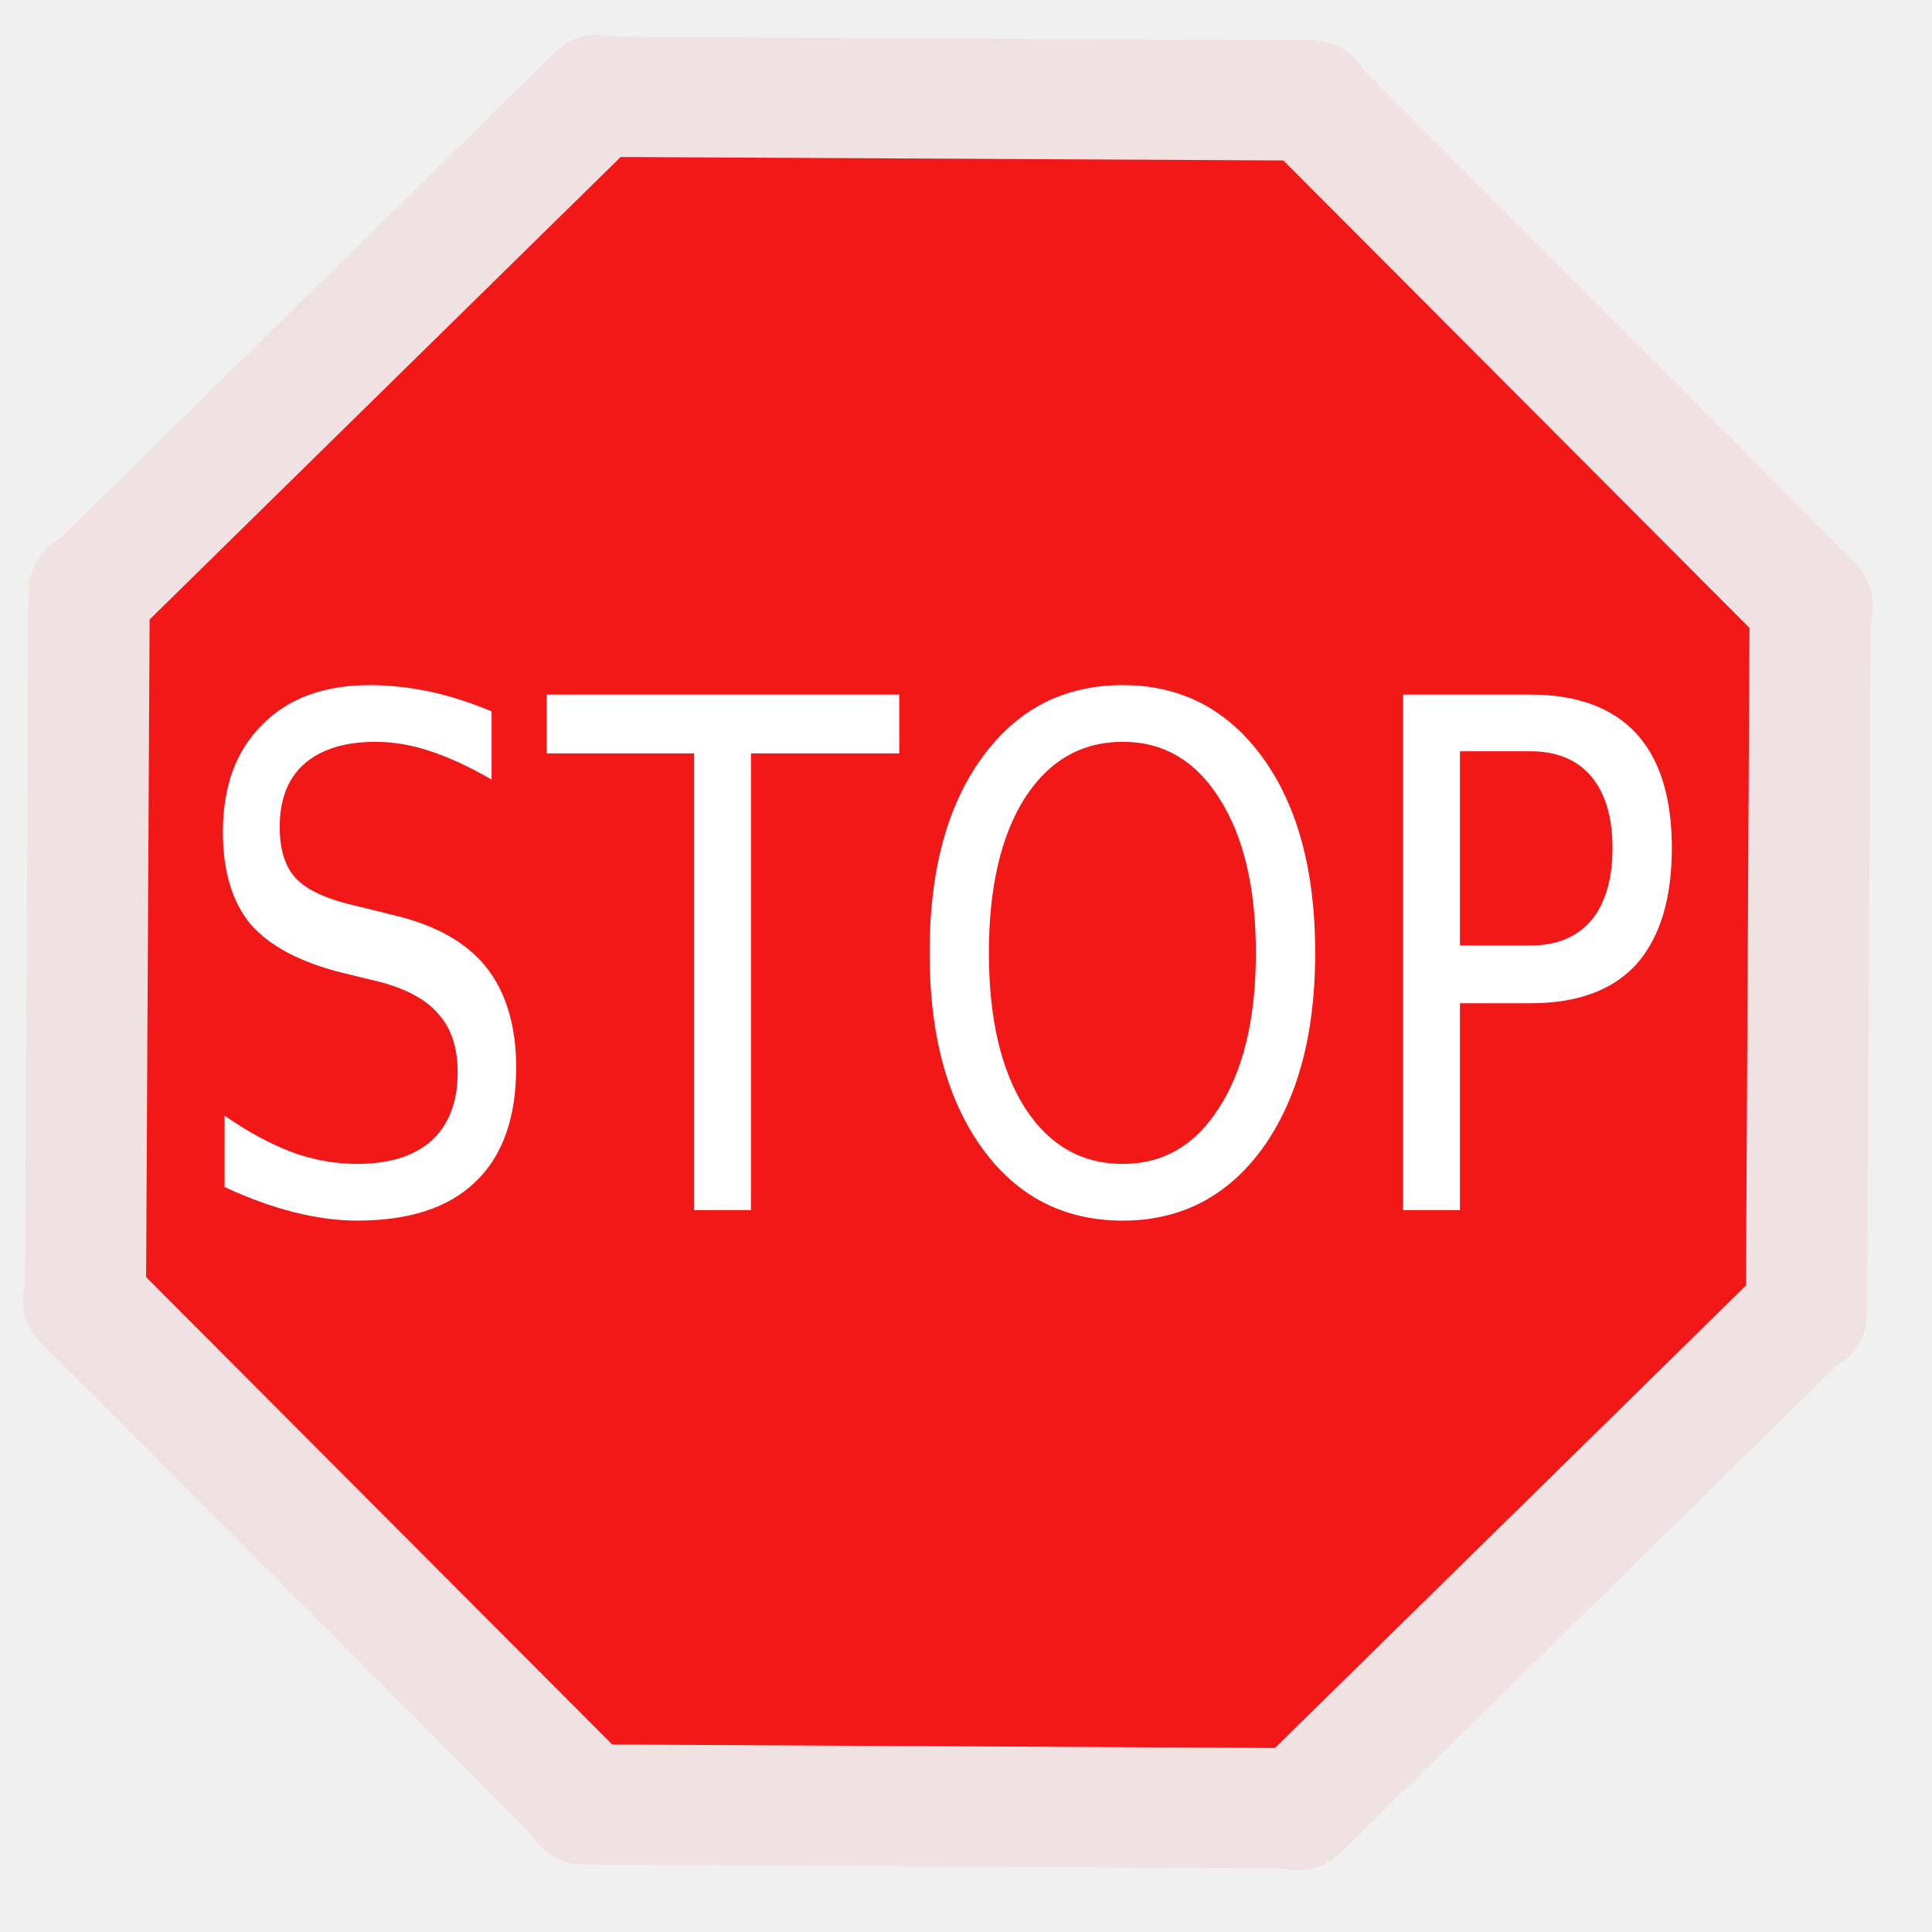
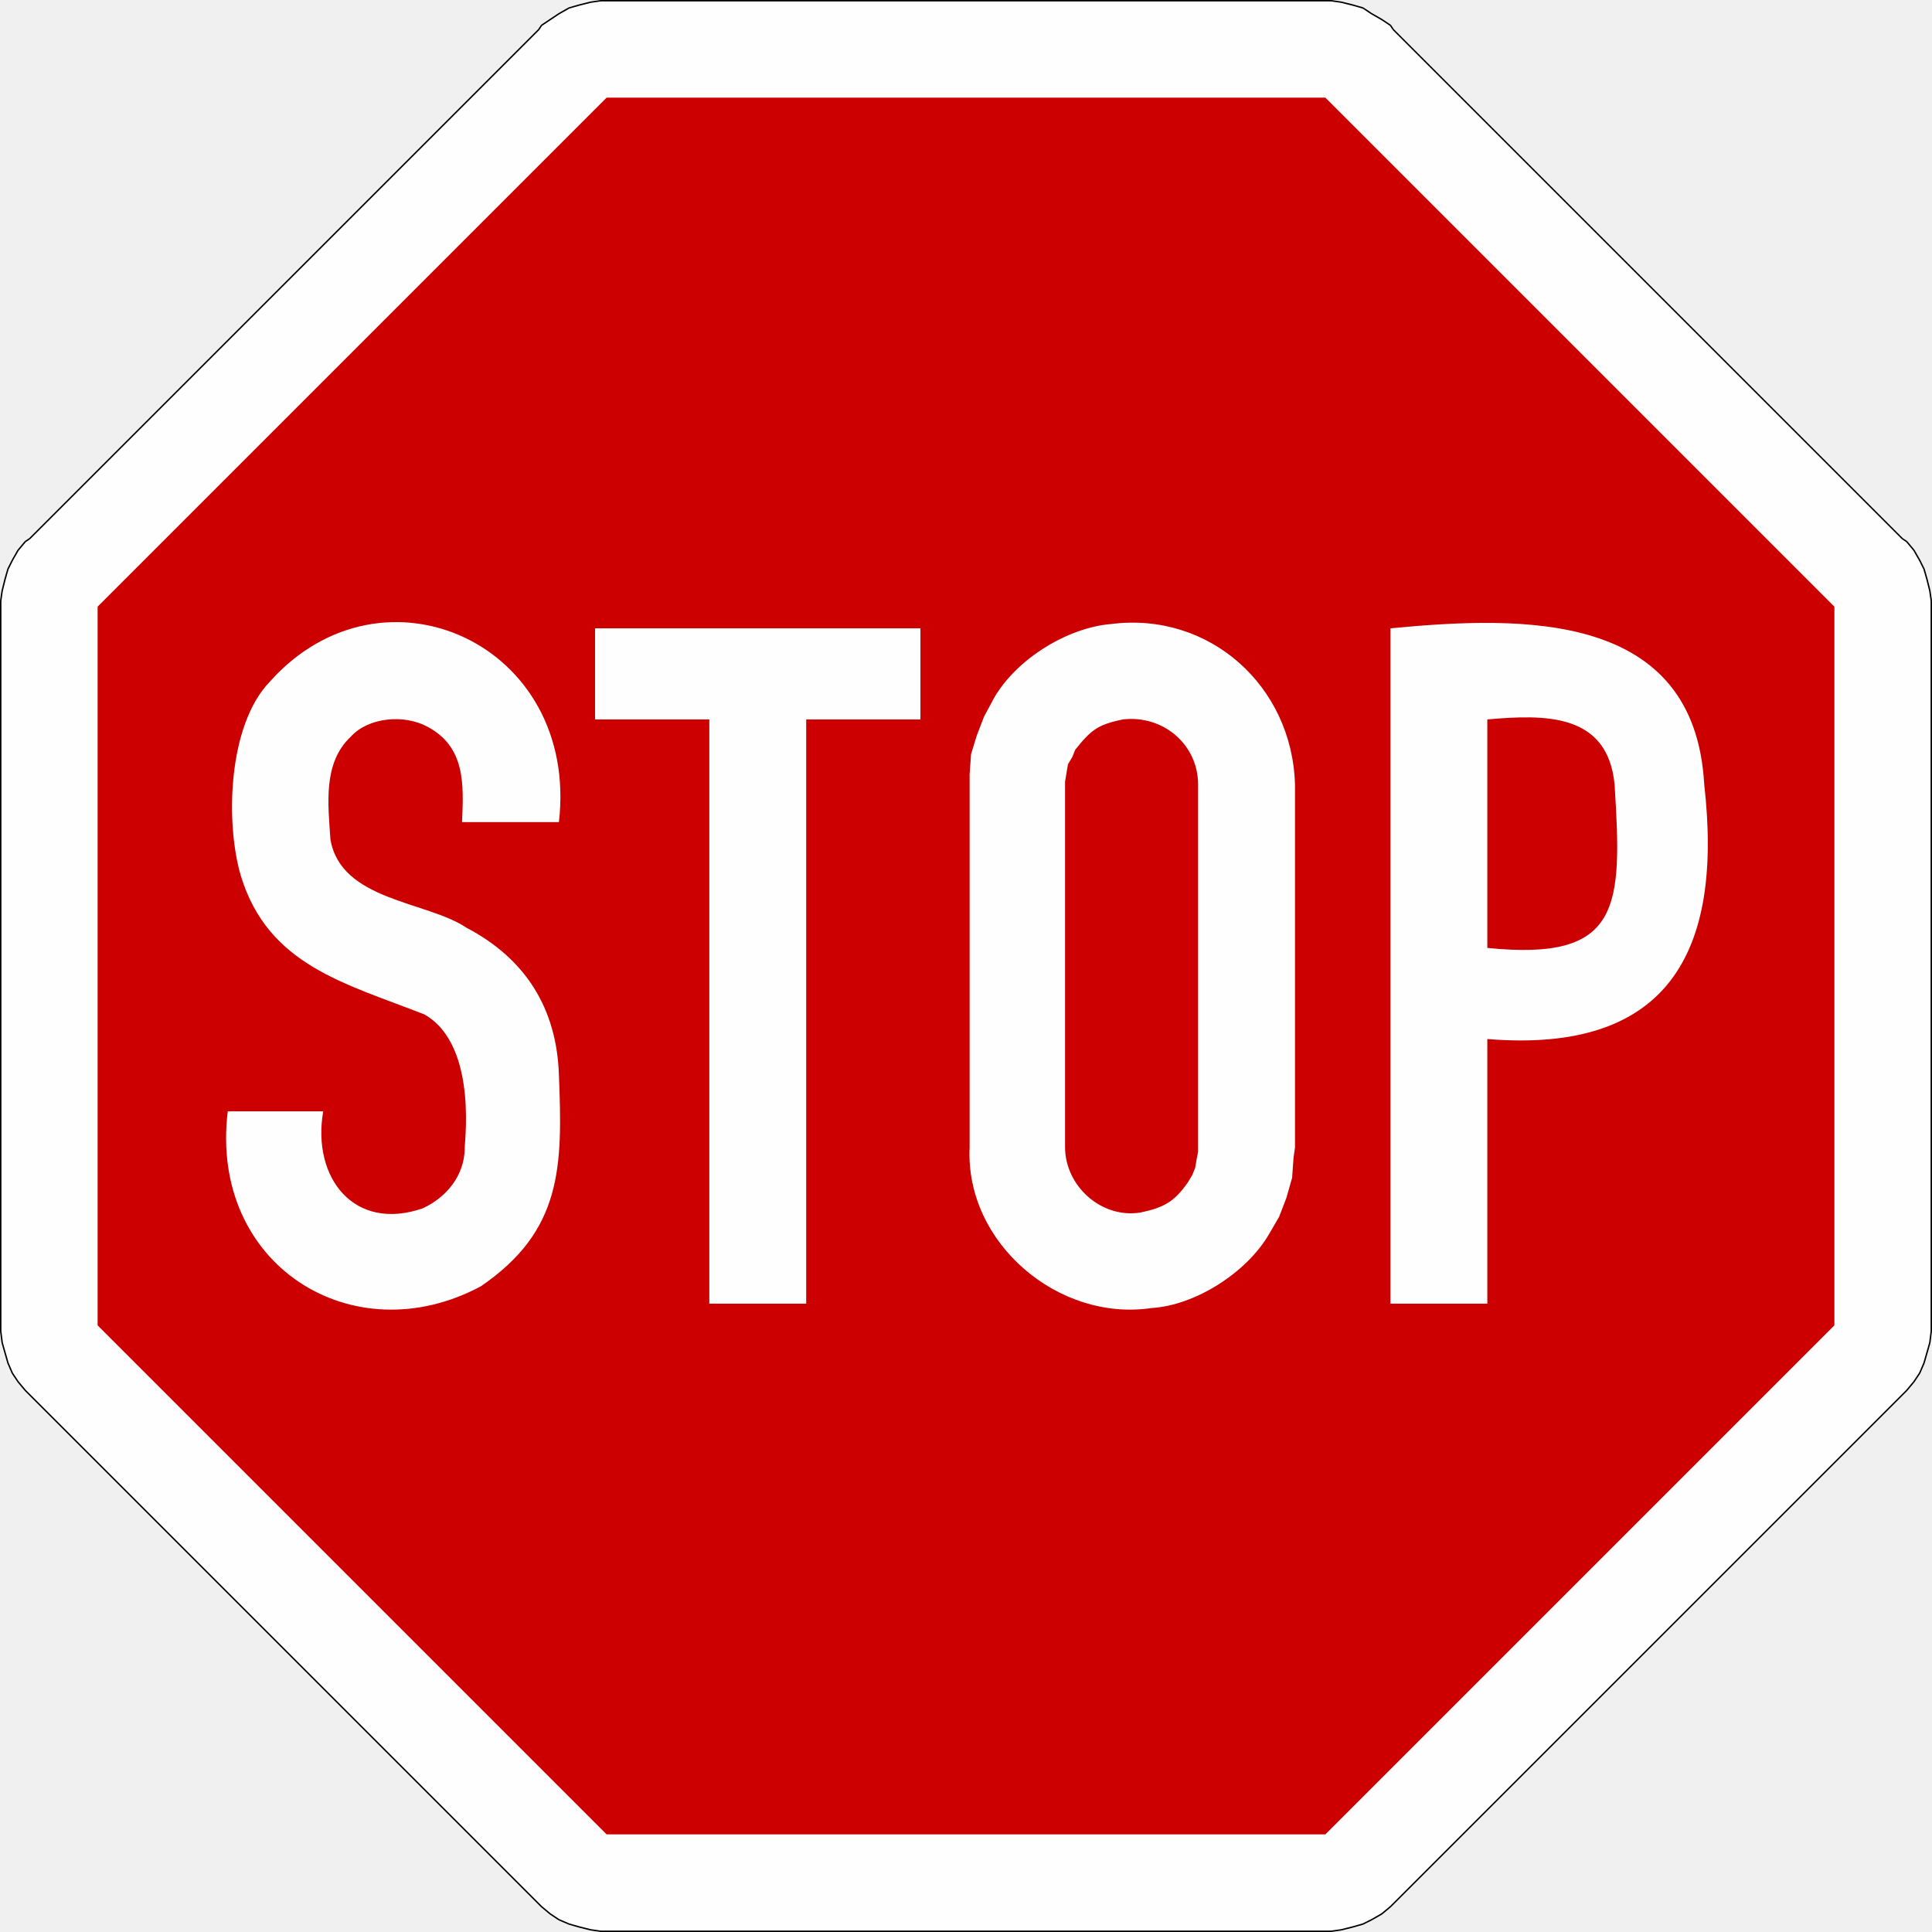
- <svg xmlns="http://www.w3.org/2000/svg" width="32" height="32" id="svg2" version="1.0">
-   <defs id="defs4" />
+ <svg xmlns="http://www.w3.org/2000/svg" version="1.0" width="600" height="600" id="svg1931">
+   <defs id="defs1933" />
  <g id="layer1">
-     <path style="opacity:1;fill:#f31818;fill-opacity:1;stroke:#f0e2e2;stroke-width:3.878;stroke-linejoin:round;stroke-miterlimit:4;stroke-dasharray:none;stroke-dashoffset:0;stroke-opacity:1" id="path2157" d="M 27,25 L 26.899,24.963 L 5.172,31.698 L 5.127,31.601 L -15,21 L -14.963,20.899 L -21.698,-0.828 L -21.601,-0.873 L -11,-21 L -10.899,-20.963 L 10.828,-27.698 L 10.873,-27.601 L 31,-17 L 30.963,-16.899 L 37.698,4.828 L 37.601,4.873 L 27,25 z " transform="matrix(-0.155911,0.4899203,-0.4937338,-0.1547068,17.93308,12.16613)" />
-     <text xml:space="preserve" style="font-size:1.231px;font-style:normal;font-weight:normal;fill:#ffffff;fill-opacity:1;stroke:none;stroke-width:1px;stroke-linecap:butt;stroke-linejoin:miter;stroke-opacity:1;font-family:Bitstream Vera Sans" x="-57.909" y="-17.805" id="text4098" transform="scale(-0.5849504,-1.709547)">
-       <tspan id="tspan4100" x="-57.909" y="-17.805">STOP</tspan>
-     </text>
-     <text xml:space="preserve" style="font-size:0px;font-style:normal;font-weight:normal;fill:#000000;fill-opacity:1;stroke:none;stroke-width:1px;stroke-linecap:butt;stroke-linejoin:miter;stroke-opacity:1;font-family:Bitstream Vera Sans" x="-0.005" y="203554.52" id="text2160" transform="scale(-6361.078,1.5720605e-4)">
-       <tspan id="tspan2162" x="-0.005" y="203554.52">.</tspan>
-     </text>
-     <text xml:space="preserve" style="font-size:10.533px;font-style:normal;font-weight:normal;fill:#ffffff;fill-opacity:1;stroke:none;stroke-width:1px;stroke-linecap:butt;stroke-linejoin:miter;stroke-opacity:1;font-family:Bitstream Vera Sans" x="3.422" y="18.008" id="text2164" transform="scale(0.8984554,1.113021)">
-       <tspan id="tspan2166" x="3.422" y="18.008">STOP</tspan>
-     </text>
+     <g transform="matrix(1.024827,0,0,1.024827,2.800107,-162.1289)" id="g3715">
+       <path d="M 181.102,743.447 L 179.349,743.447 L 176.281,743.009 L 172.776,742.132 L 169.708,741.256 L 166.641,739.941 L 164.011,738.188 L 161.382,735.997 L 4.937,579.552 L 2.746,576.922 L 0.993,574.293 L -0.322,571.226 L -2.075,565.09 L -2.513,561.585 L -2.513,340.283 L -2.075,337.215 L -1.198,333.709 L -0.322,330.642 L 0.993,328.012 L 2.746,324.945 L 4.937,322.315 L 6.251,321.446 L 160.505,167.192 L 161.382,165.878 L 166.641,162.372 L 169.708,160.619 L 172.776,159.742 L 176.281,158.866 L 179.349,158.428 L 400.651,158.428 L 403.719,158.866 L 407.224,159.742 L 410.292,160.619 L 412.921,162.372 L 415.989,164.125 L 418.618,165.878 L 419.495,167.192 L 573.749,321.446 L 575.063,322.315 L 577.255,324.945 L 579.007,328.012 L 580.322,330.642 L 581.198,333.709 L 582.068,337.215 L 582.506,340.283 L 582.506,561.585 L 582.068,565.09 L 580.322,571.226 L 579.007,574.293 L 577.255,576.922 L 575.063,579.552 L 418.618,735.997 L 415.989,738.188 L 412.921,739.941 L 410.292,741.256 L 407.224,742.132 L 403.719,743.009 L 400.651,743.447 L 181.102,743.447" style="fill:#fffefe;fill-rule:evenodd;stroke:none" id="path32" />
+       <path d="M 181.102,743.447 L 179.349,743.447 M 179.349,743.447 L 176.281,743.009 M 176.281,743.009 L 172.776,742.132 M 172.776,742.132 L 169.708,741.256 M 169.708,741.256 L 166.641,739.941 M 166.641,739.941 L 164.011,738.188 M 164.011,738.188 L 161.382,735.997 M 161.382,735.997 L 160.505,735.121 L 6.251,580.866 L 4.937,579.552 M 4.937,579.552 L 2.746,576.922 M 2.746,576.922 L 0.993,574.293 M 0.993,574.293 L -0.322,571.226 M -0.322,571.226 L -1.198,568.158 L -2.075,565.09 M -2.075,565.09 L -2.513,561.585 M -2.513,561.585 L -2.513,559.832 L -2.513,342.035 L -2.513,340.283 M -2.513,340.283 L -2.075,337.215 M -2.075,337.215 L -1.198,333.709 M -1.198,333.709 L -0.322,330.642 M -0.322,330.642 L 0.993,328.012 M 0.993,328.012 L 2.746,324.945 M 2.746,324.945 L 4.937,322.315 M 4.937,322.315 L 6.251,321.439 M 6.251,321.439 L 160.505,167.185 M 160.505,167.185 L 161.382,165.87 M 161.382,165.87 L 164.011,164.117 L 166.641,162.364 M 166.641,162.364 L 169.708,160.612 M 169.708,160.612 L 172.776,159.735 M 172.776,159.735 L 176.281,158.859 M 176.281,158.859 L 179.349,158.42 M 179.349,158.42 L 181.102,158.42 L 398.898,158.42 L 400.651,158.42 M 400.651,158.42 L 403.719,158.859 M 403.719,158.859 L 407.224,159.735 M 407.224,159.735 L 410.292,160.612 M 410.292,160.612 L 412.921,162.364 M 412.921,162.364 L 415.989,164.117 M 415.989,164.117 L 418.618,165.87 M 418.618,165.87 L 419.495,167.185 M 419.495,167.185 L 573.749,321.439 M 573.749,321.439 L 575.063,322.315 M 575.063,322.315 L 577.255,324.945 M 577.255,324.945 L 579.007,328.012 M 579.007,328.012 L 580.322,330.642 M 580.322,330.642 L 581.198,333.709 M 581.198,333.709 L 582.075,337.215 M 582.075,337.215 L 582.513,340.283 M 582.513,340.283 L 582.513,342.035 L 582.513,559.832 L 582.513,561.585 M 582.513,561.585 L 582.075,565.09 M 582.075,565.09 L 581.198,568.158 L 580.322,571.226 M 580.322,571.226 L 579.007,574.293 M 579.007,574.293 L 577.255,576.922 M 577.255,576.922 L 575.063,579.552 M 575.063,579.552 L 573.749,580.866 L 419.495,735.121 L 418.618,735.997 M 418.618,735.997 L 415.989,738.188 M 415.989,738.188 L 412.921,739.941 M 412.921,739.941 L 410.292,741.256 M 410.292,741.256 L 407.224,742.132 M 407.224,742.132 L 403.719,743.009 M 403.719,743.009 L 400.651,743.447 M 400.651,743.447 L 398.898,743.447 M 398.898,743.447 L 181.102,743.447" style="stroke:black;stroke-width:0.438;stroke-miterlimit:4;stroke-dasharray:none;stroke-opacity:1" id="path34" />
+       <path d="M 181.102,714.086 L 26.848,559.832 L 26.848,342.035 L 181.102,187.781 L 398.898,187.781 L 553.152,342.035 L 553.152,559.832 L 398.898,714.086 L 181.102,714.086" style="fill:#c00;fill-opacity:1;fill-rule:evenodd;stroke:none" id="path36" />
+       <path d="M 66.288,494.975 L 95.21,494.975 C 91.712,515.235 104.705,531.596 125.448,524.336 C 132.744,520.888 137.843,514.474 138.099,506.477 C 137.638,506.997 142.743,475.211 125.886,465.614 C 101.827,456.17 78.492,450.729 70.232,423.545 C 65.521,407.484 66.31,377.999 78.996,364.823 C 113.287,326.332 172.863,353.312 166.641,407.331 L 137.28,407.331 C 137.806,395.842 138.302,384.492 126.762,378.408 C 119.831,374.639 108.971,375.472 103.537,381.475 C 95.006,389.48 96.722,402.218 97.401,412.589 C 100.579,431.221 126.704,431.279 138.594,439.321 C 156.54,448.713 166.005,463.832 166.641,484.019 C 167.758,511.781 167.67,531.128 142.977,548 C 104.121,568.808 60.598,541.456 66.288,494.975 z M 212.216,553.258 L 212.216,376.217 L 177.596,376.217 L 177.596,348.609 L 276.196,348.609 L 276.196,376.217 L 241.576,376.217 L 241.576,553.258 L 212.216,553.258 z M 291.096,505.93 L 291.096,392.869 L 291.534,386.734 L 293.287,381.037 L 295.478,375.34 L 298.545,369.643 C 305.36,357.877 320.749,348.368 334.041,347.294 C 363.818,343.54 388.877,366.108 389.695,395.937 L 389.695,505.93 L 389.257,508.998 L 388.819,515.133 L 387.066,521.268 L 384.875,526.965 L 381.808,532.224 C 375.095,543.786 359.531,553.762 346.312,554.573 C 318.017,558.846 289.744,534.875 291.096,505.93 z M 320.018,505.93 L 320.018,395.06 L 320.456,392.431 L 320.895,389.802 L 322.209,387.611 L 323.086,385.419 C 327.855,379.445 329.907,377.772 337.547,376.217 C 349.598,374.793 360.298,383.667 360.335,395.937 L 360.335,507.245 L 359.896,509.436 L 359.458,512.066 L 358.582,514.257 L 357.267,516.448 C 353.148,522.4 349.912,524.168 342.806,525.65 C 331.039,527.498 320.106,517.689 320.018,505.93 z M 418.618,553.258 L 418.618,348.609 C 459.176,344.701 510.798,343.474 513.712,395.937 C 519.511,446.96 502.655,477.534 447.979,473.064 L 447.979,553.258 L 418.618,553.258 z M 447.979,376.217 C 465.53,374.661 484.468,374.274 486.543,395.937 C 488.887,433.113 488.624,449.568 447.979,445.456 L 447.979,376.217" style="fill:#fffefe;fill-rule:evenodd;stroke:none" id="path38" />
+     </g>
  </g>
</svg>
